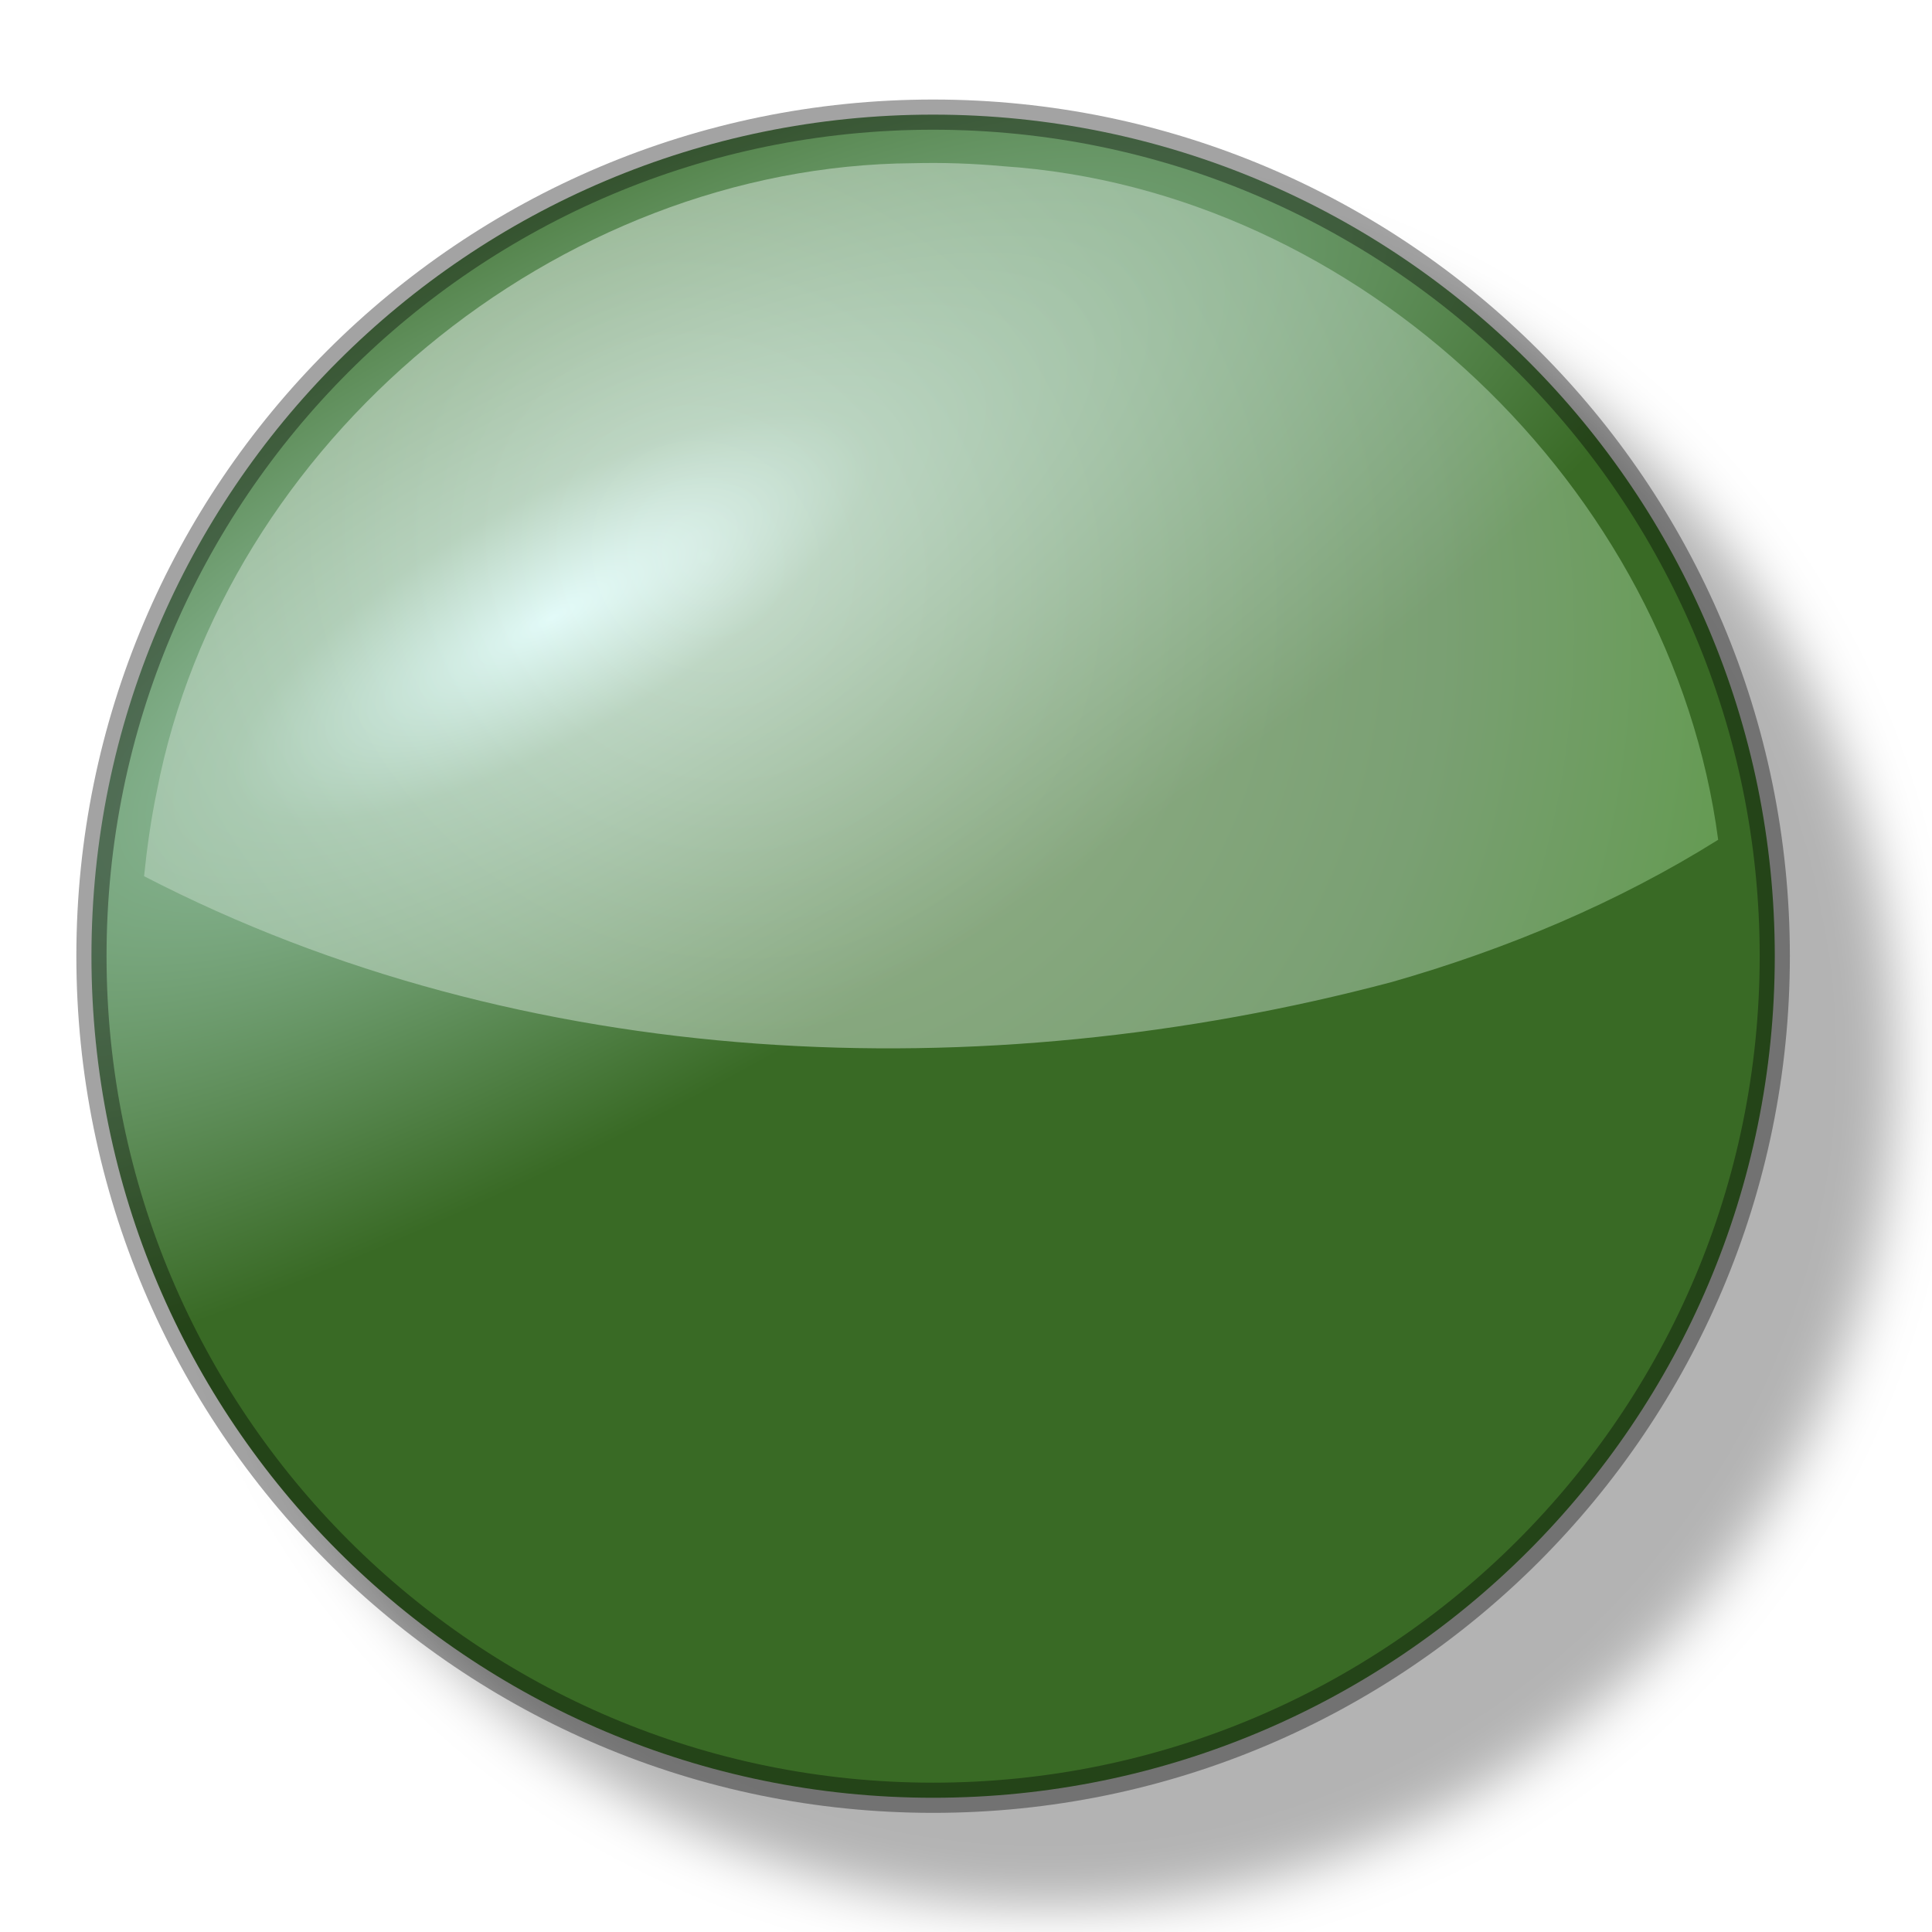
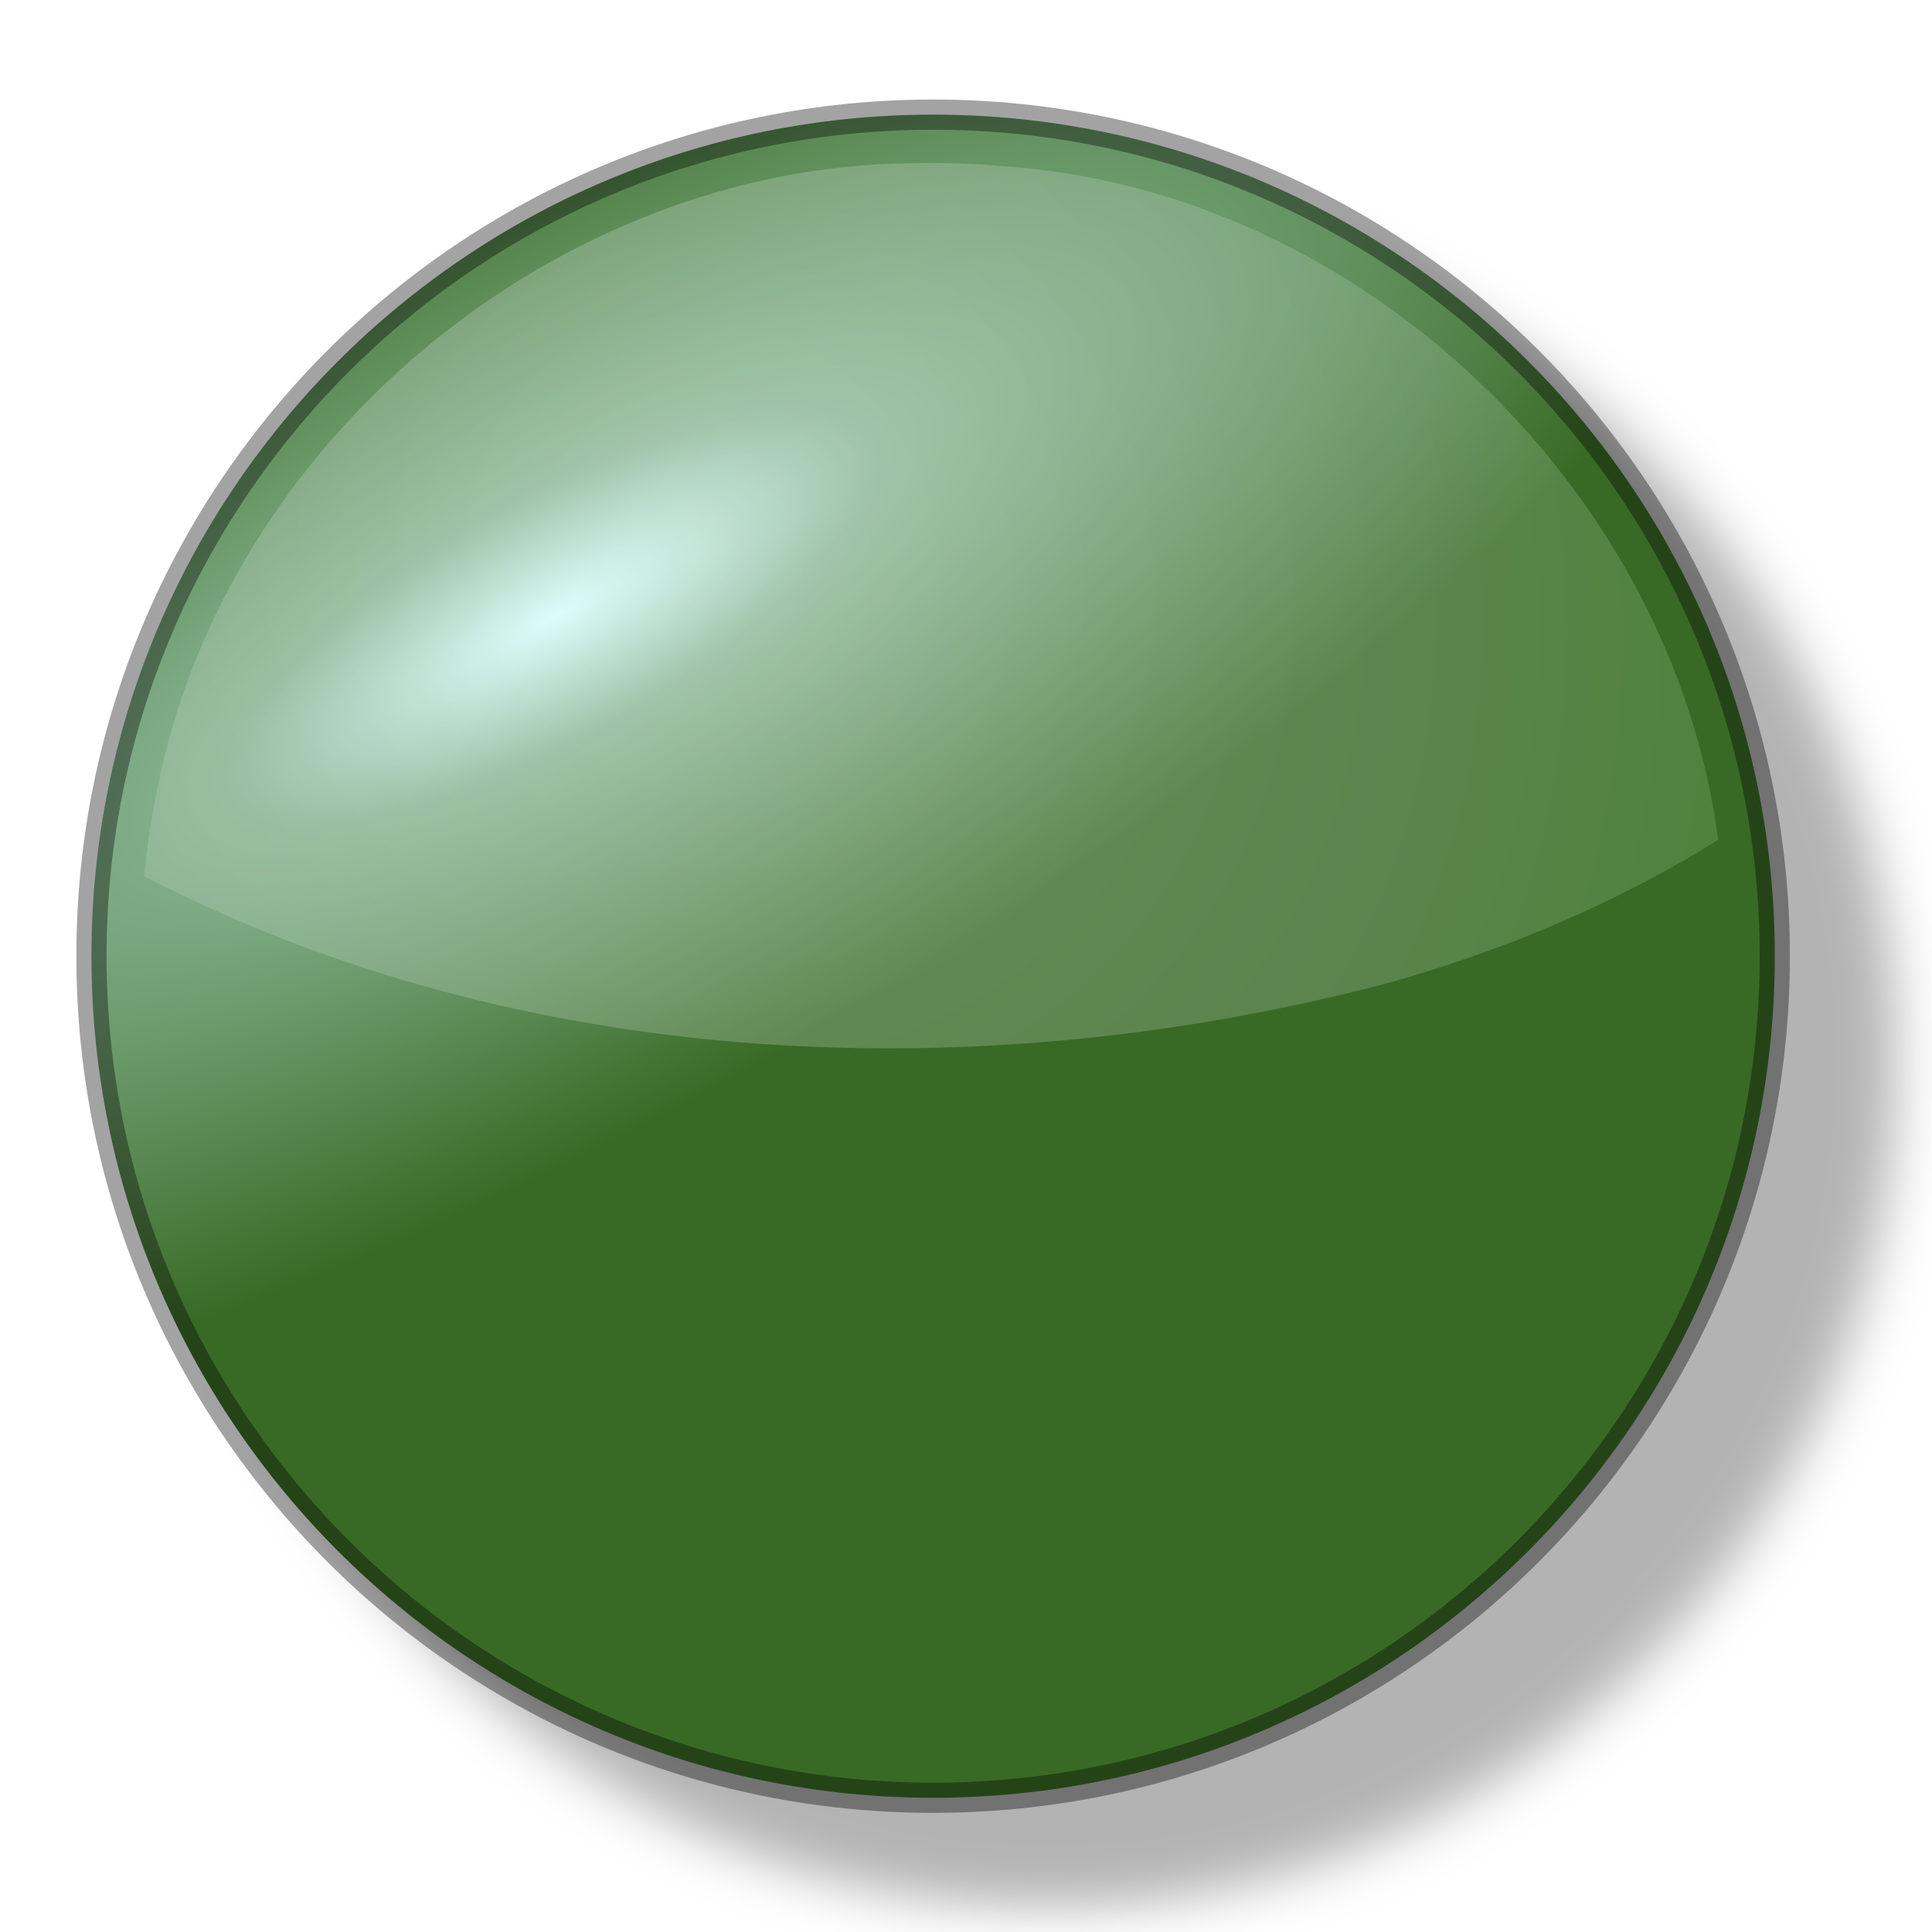
<svg xmlns="http://www.w3.org/2000/svg" xmlns:xlink="http://www.w3.org/1999/xlink" width="320" height="320" id="svg2" version="1.0">
  <defs id="defs4">
    <linearGradient id="linearGradient3269">
      <stop id="stop3271" offset="0" style="stop-color:#ffffff;stop-opacity:1;" />
      <stop style="stop-color:#8793b4;stop-opacity:1;" offset="0.501" id="stop3273" />
      <stop id="stop3275" offset="1" style="stop-color:#161640;stop-opacity:1;" />
    </linearGradient>
    <radialGradient xlink:href="#linearGradient3269" id="radialGradient3325" gradientUnits="userSpaceOnUse" gradientTransform="matrix(0.6083335,0.4750004,-0.6154347,0.7881878,90.49009,29.91169)" cx="2.02" cy="145.749" fx="2.02" fy="145.749" r="15.152" />
    <linearGradient id="linearGradient3272">
      <stop id="stop3274" offset="0" style="stop-color:#ffffff;stop-opacity:1;" />
      <stop style="stop-color:#bbd5c1;stop-opacity:1;" offset="0.588" id="stop3276" />
      <stop id="stop3278" offset="1" style="stop-color:#71c351;stop-opacity:1;" />
    </linearGradient>
    <linearGradient id="linearGradient3166">
      <stop style="stop-color:#d5ffff;stop-opacity:1;" offset="0" id="stop3168" />
      <stop id="stop3174" offset="0.241" style="stop-color:#87b492;stop-opacity:1;" />
      <stop style="stop-color:#396a25;stop-opacity:1;" offset="1" id="stop3170" />
    </linearGradient>
    <radialGradient xlink:href="#linearGradient3166" id="radialGradient2432" gradientUnits="userSpaceOnUse" gradientTransform="matrix(0.2760087,0.4901916,-1.492525,0.8403855,1040.009,-101.6462)" cx="-120.669" cy="512.356" fx="-120.669" fy="512.356" r="144.234" />
    <radialGradient xlink:href="#linearGradient3272" id="radialGradient3231" gradientUnits="userSpaceOnUse" gradientTransform="matrix(1.105517,-0.9264079,1.011789,1.207406,50.6622,263.5516)" cx="116.906" cy="86.495" fx="116.906" fy="86.495" r="138.844" />
    <filter id="filter3550">
      <feGaussianBlur stdDeviation="4.257" id="feGaussianBlur3552" />
    </filter>
-     <filter id="filter3656" x="-0.115" width="1.23" y="-0.046" height="1.091">
-       <feGaussianBlur stdDeviation="4.017" id="feGaussianBlur3658" />
-     </filter>
-     <filter id="filter3660" x="-0.115" width="1.23" y="-0.046" height="1.091">
-       <feGaussianBlur stdDeviation="4.017" id="feGaussianBlur3662" />
-     </filter>
  </defs>
  <g id="layer1" transform="translate(-150.5127,-167.4685)">
    <path style="opacity:0.3;fill:#000000;fill-opacity:1;stroke:#000000;stroke-width:5;stroke-linecap:round;stroke-linejoin:miter;stroke-miterlimit:4;stroke-dasharray:none;stroke-opacity:0.363;filter:url(#filter3550)" d="M 324.259,203.626 C 247.31,203.626 184.853,266.052 184.853,343.001 C 184.853,419.95 247.31,482.407 324.259,482.407 C 401.208,482.407 463.665,419.95 463.665,343.001 C 463.665,266.052 401.208,203.626 324.259,203.626 z" id="path3548" />
    <path style="opacity:1;fill:url(#radialGradient2432);fill-opacity:1;stroke:#000000;stroke-width:5;stroke-linecap:round;stroke-linejoin:miter;stroke-miterlimit:4;stroke-dasharray:none;stroke-opacity:0.363" d="M 305.066,186.454 C 228.117,186.454 165.66,248.879 165.66,325.829 C 165.66,402.778 228.117,465.235 305.066,465.235 C 382.015,465.235 444.472,402.778 444.472,325.829 C 444.472,248.879 382.015,186.454 305.066,186.454 z" id="path2430" />
-     <path style="opacity:0.5;fill:url(#radialGradient3231);fill-opacity:1;stroke:none;stroke-width:5;stroke-linecap:round;stroke-linejoin:miter;stroke-miterlimit:4;stroke-dasharray:none;stroke-opacity:0.363" d="M 301.812,194.5 C 242.735,194.887 187.68,240.572 176.492,298.505 C 175.528,303.108 174.857,307.888 174.375,312.594 C 237.353,345.178 313.2,348.115 381.052,330.12 C 399.971,324.711 418.357,317.041 435.094,306.562 C 427.41,248.236 375.656,198.916 316.656,195 C 311.724,194.55 306.764,194.373 301.812,194.5 z" id="path2434" />
+     <path style="opacity:0.25;fill:url(#radialGradient3231);fill-opacity:1;stroke:none;stroke-width:5;stroke-linecap:round;stroke-linejoin:miter;stroke-miterlimit:4;stroke-dasharray:none;stroke-opacity:0.363" d="M 301.812,194.5 C 242.735,194.887 187.68,240.572 176.492,298.505 C 175.528,303.108 174.857,307.888 174.375,312.594 C 237.353,345.178 313.2,348.115 381.052,330.12 C 399.971,324.711 418.357,317.041 435.094,306.562 C 427.41,248.236 375.656,198.916 316.656,195 C 311.724,194.55 306.764,194.373 301.812,194.5 z" id="path2434" />
    <use x="0" y="0" xlink:href="#path3259" id="use3299" transform="translate(183.2039,-533.5948)" width="320" height="320" />
  </g>
</svg>
